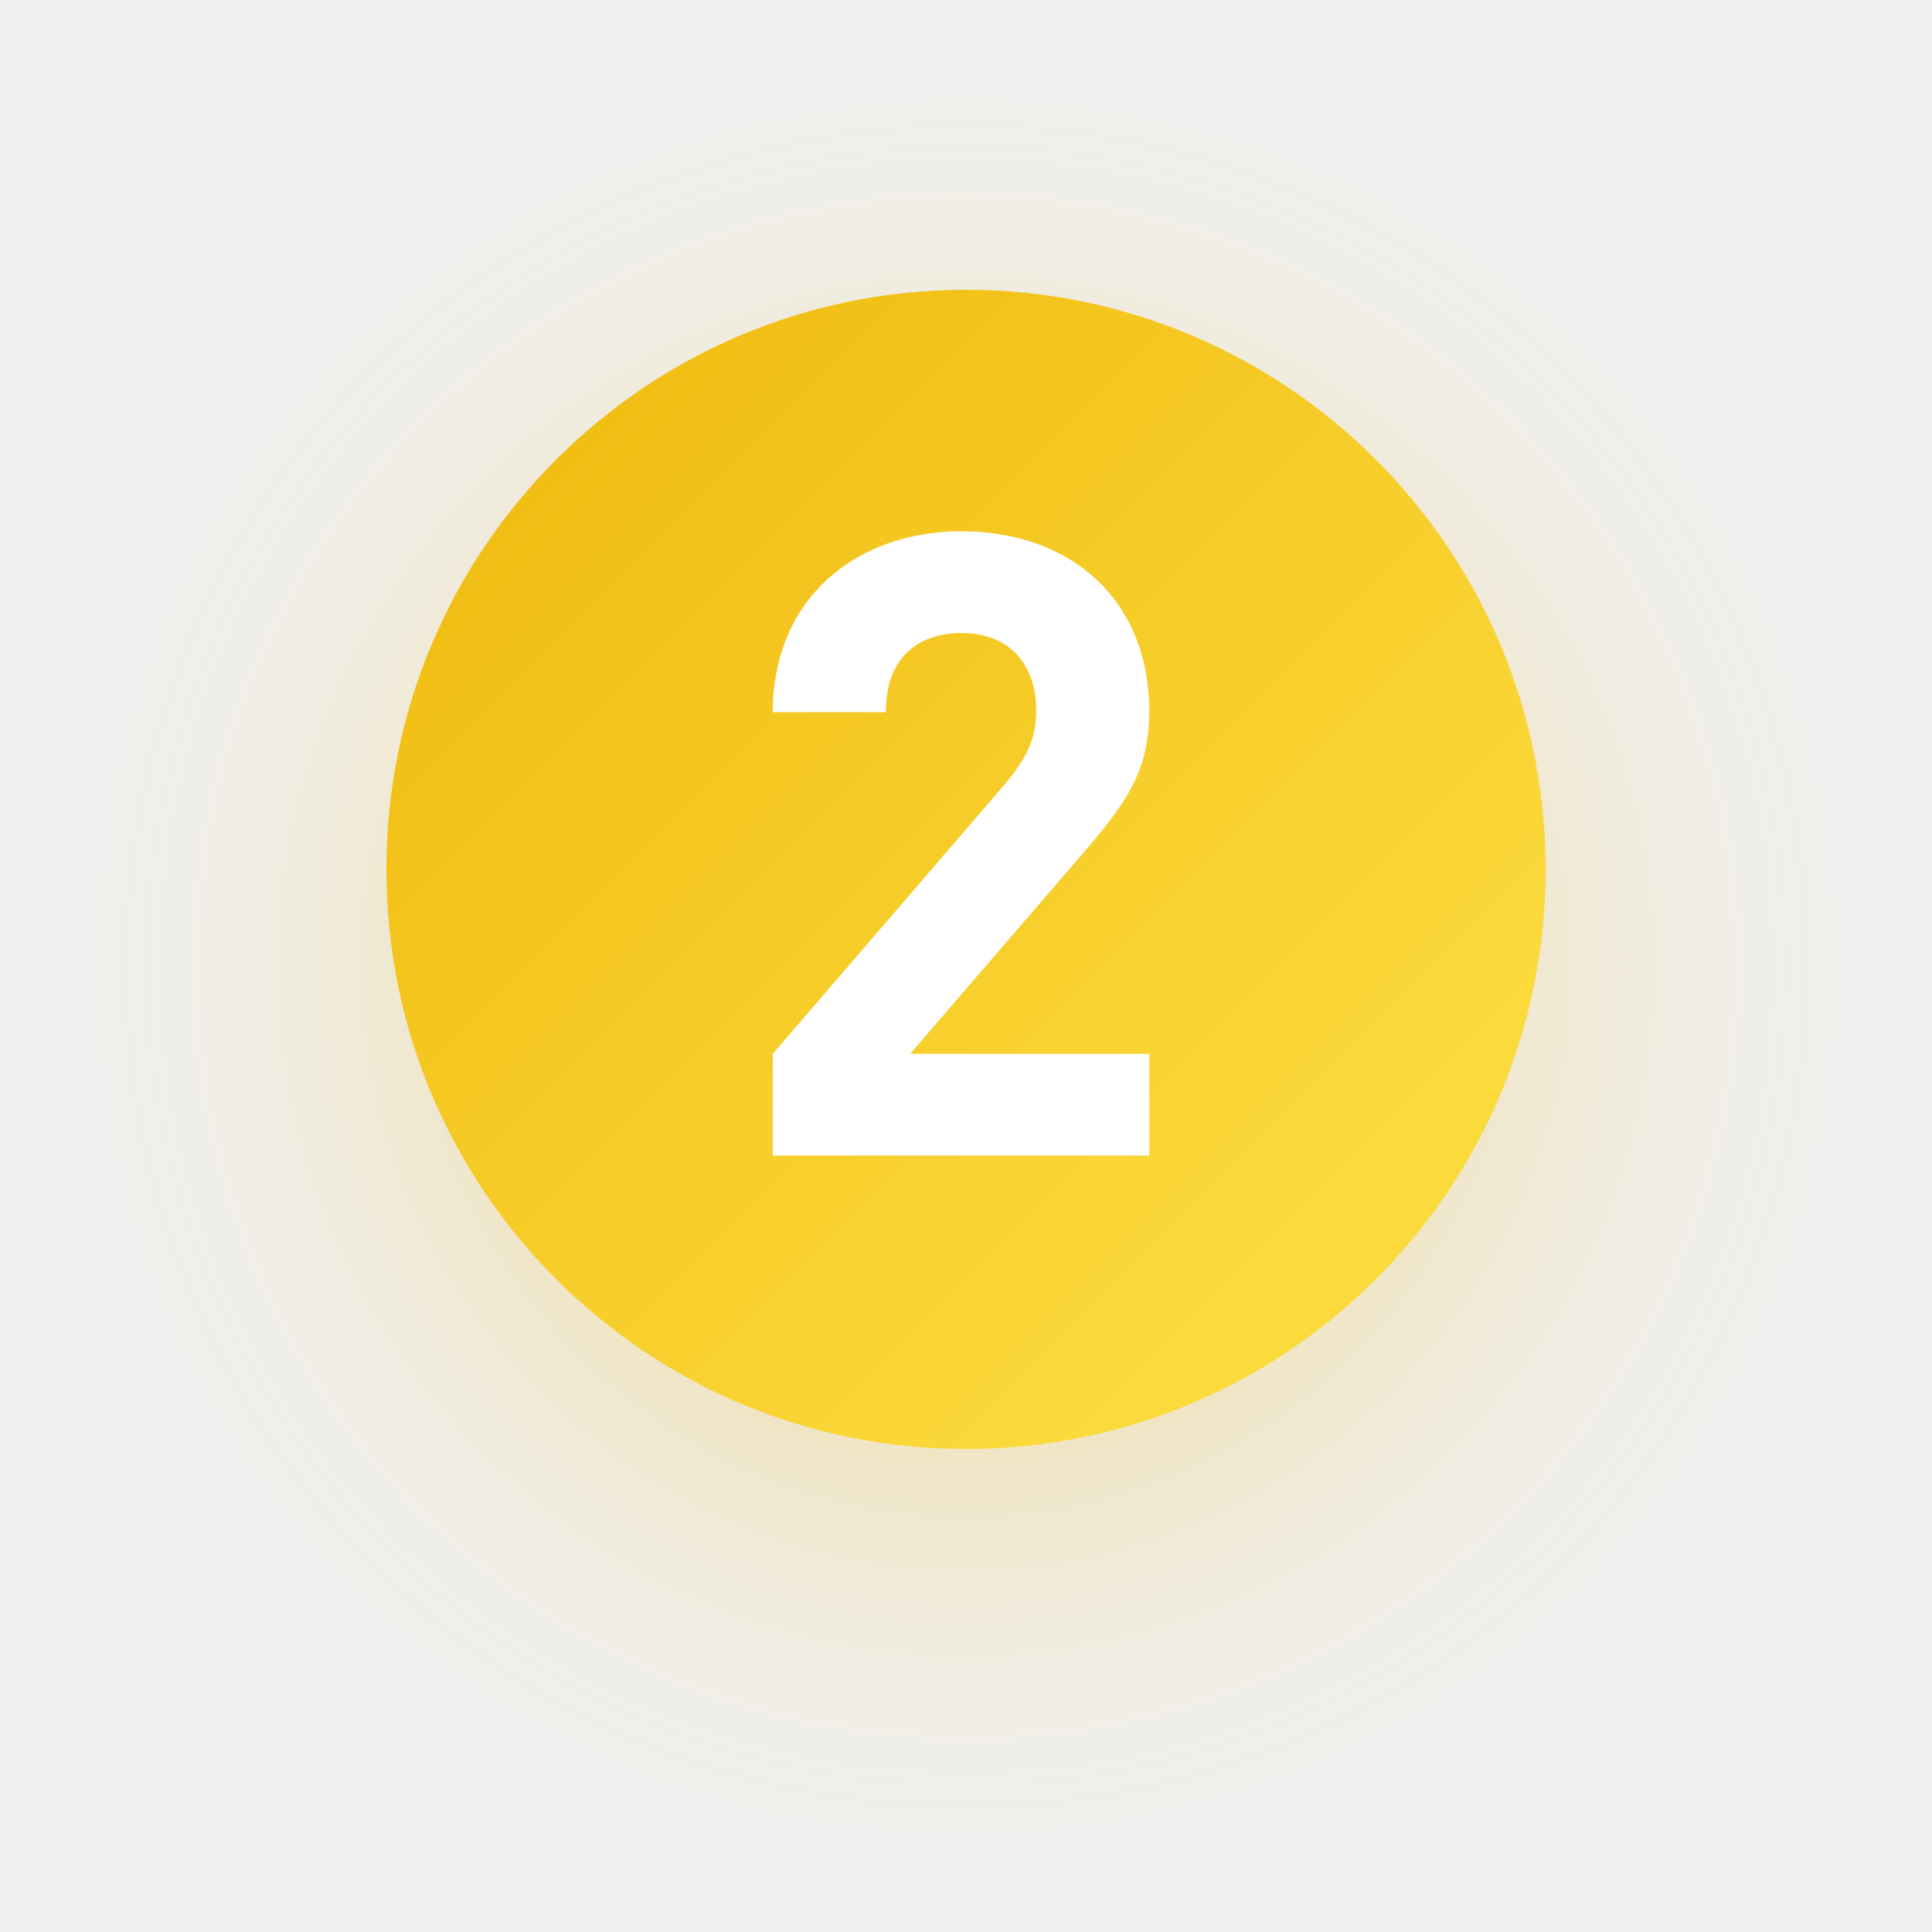
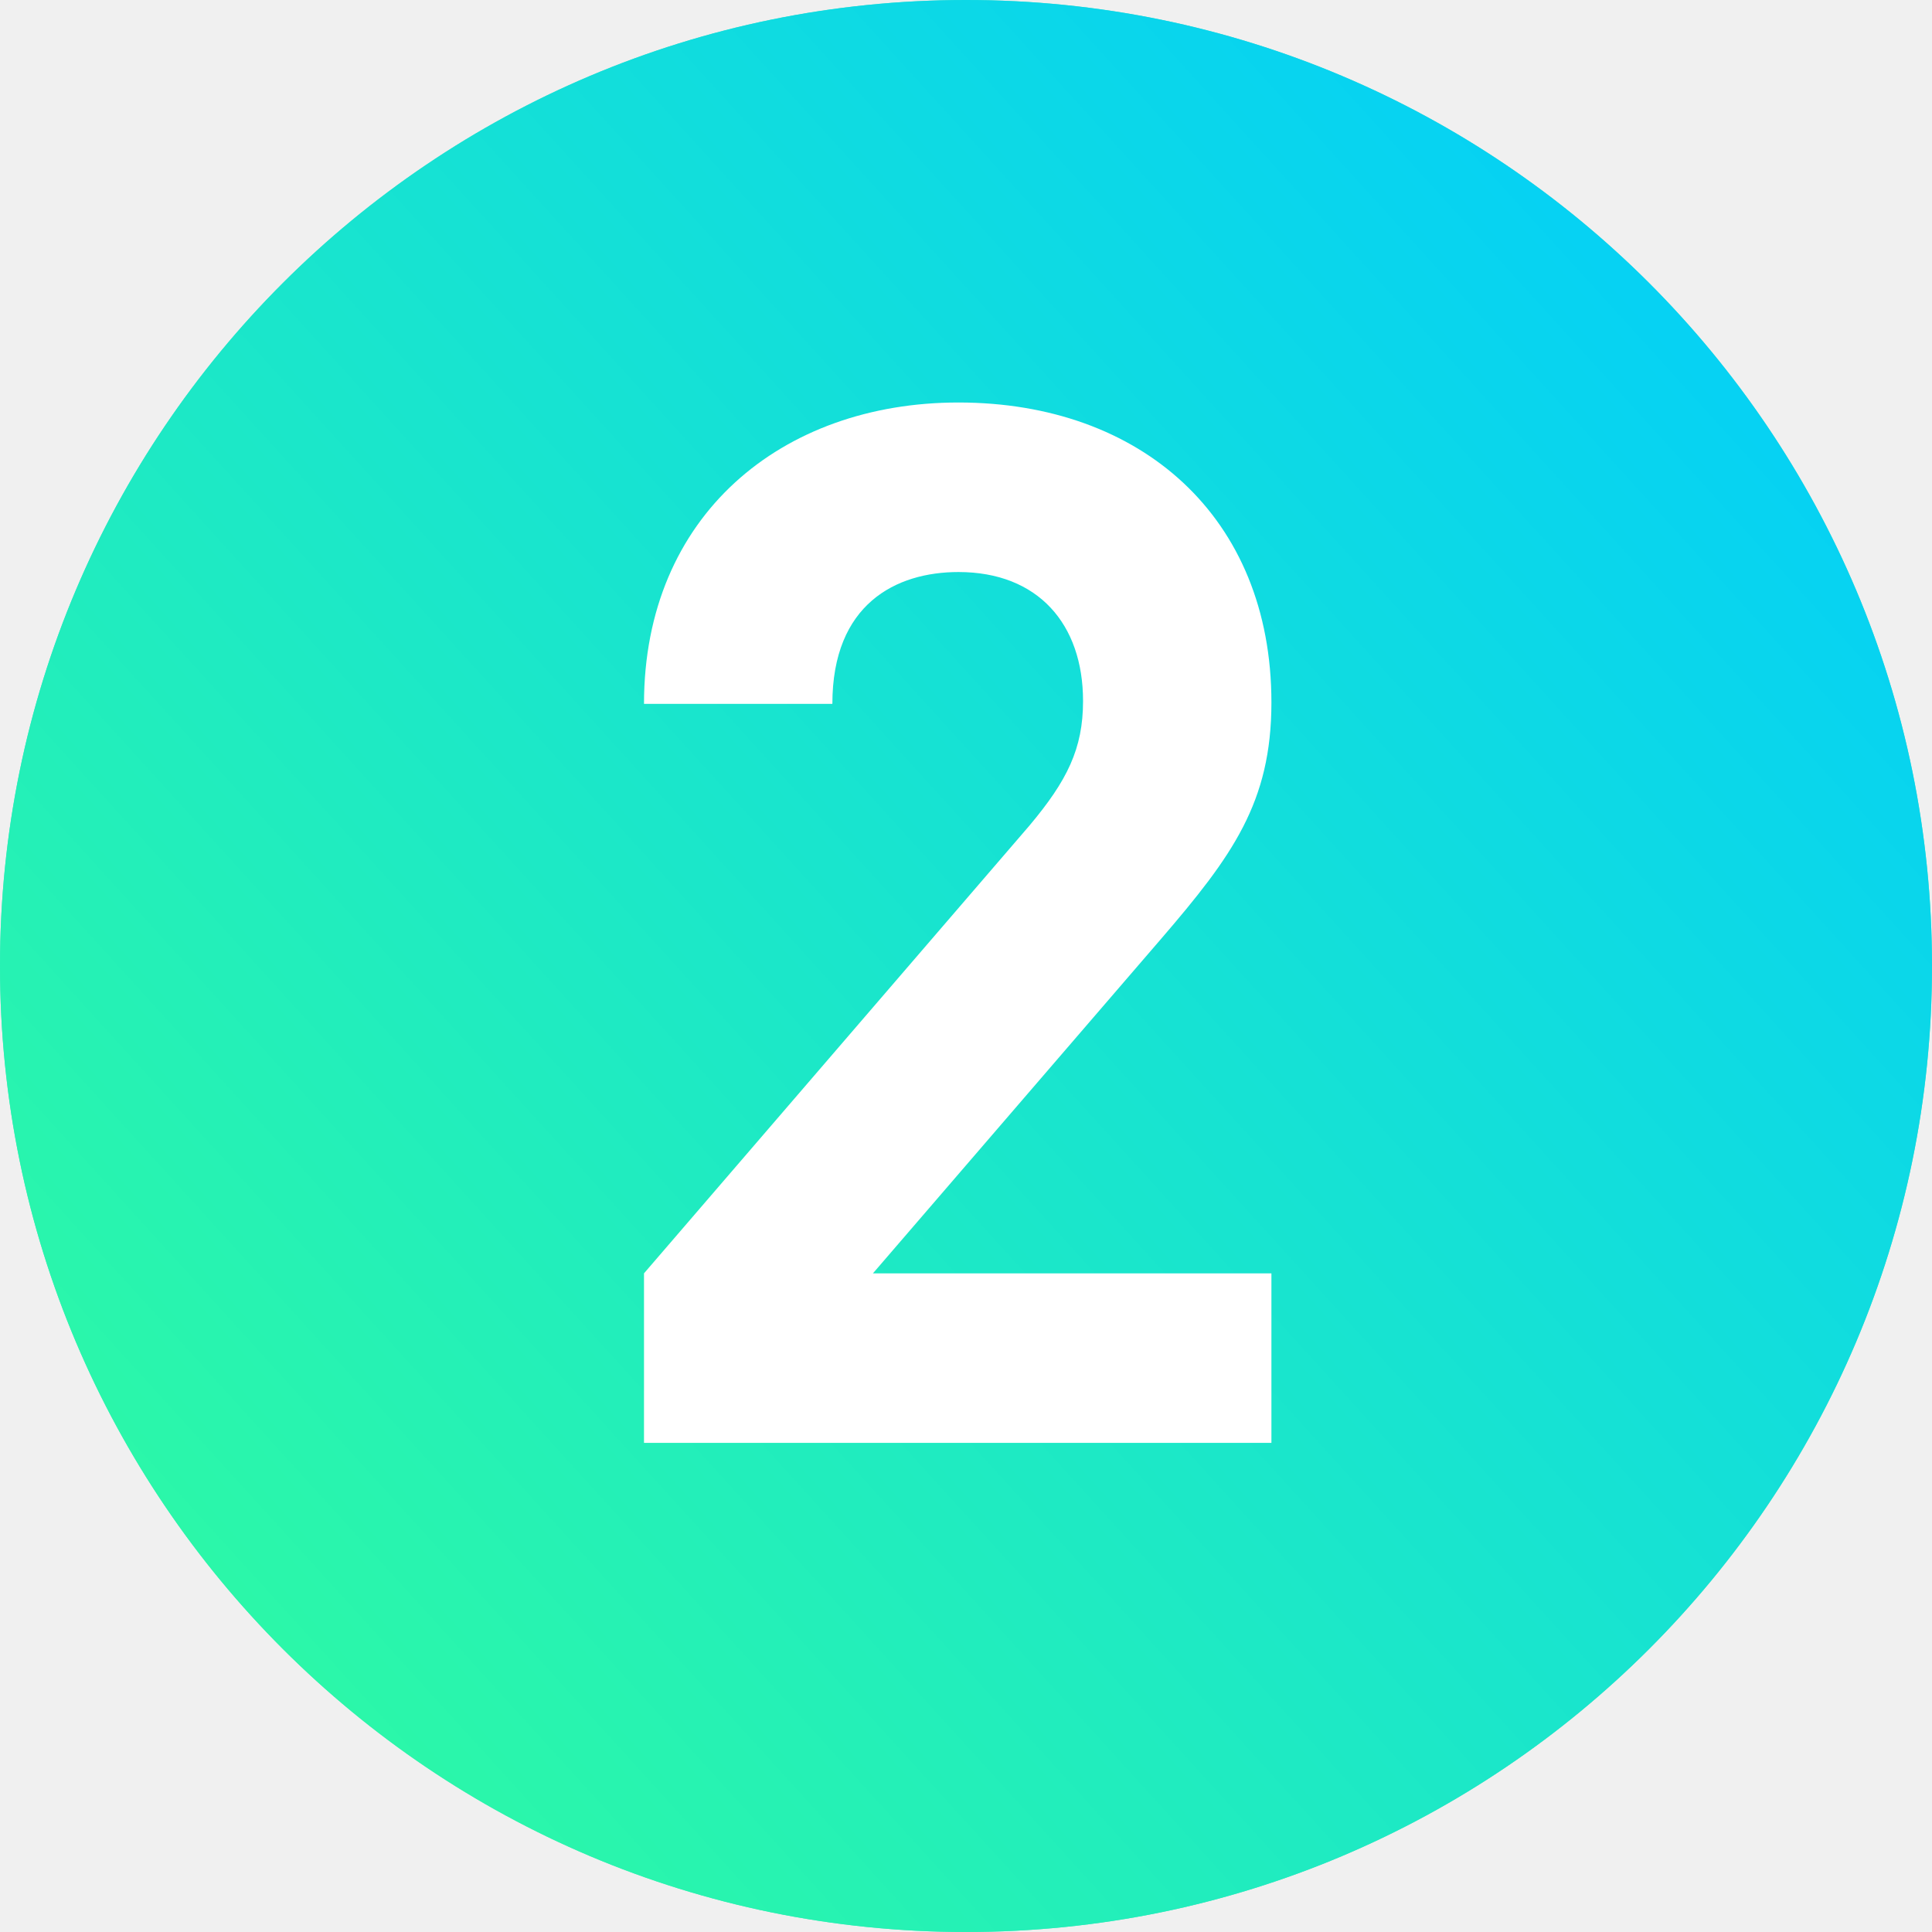
- <svg xmlns="http://www.w3.org/2000/svg" xmlns:xlink="http://www.w3.org/1999/xlink" width="40px" height="40px" viewBox="0 0 40 40" version="1.1">
+ <svg xmlns="http://www.w3.org/2000/svg" width="24px" height="24px" viewBox="0 0 24 24" version="1.1">
  <defs>
    <linearGradient x1="80.13%" y1="80.13%" x2="0%" y2="0%" id="linearGradient-1">
      <stop stop-color="#FBDA3C" offset="0%" />
      <stop stop-color="#EFB80B" offset="100%" />
    </linearGradient>
-     <circle id="path-2" cx="12" cy="12" r="12" />
-     <filter x="-54.2%" y="-45.8%" width="208.3%" height="208.3%" filterUnits="objectBoundingBox" id="filter-3">
-       <feOffset dx="0" dy="2" in="SourceAlpha" result="shadowOffsetOuter1" />
-       <feGaussianBlur stdDeviation="4" in="shadowOffsetOuter1" result="shadowBlurOuter1" />
-       <feColorMatrix values="0 0 0 0 0.937   0 0 0 0 0.722   0 0 0 0 0.043  0 0 0 0.3 0" type="matrix" in="shadowBlurOuter1" />
-     </filter>
+     <linearGradient x1="0%" y1="100%" x2="100%" y2="9.092%" id="linearGradient-2">
+       <stop stop-color="#33FF99" offset="0%" />
+       <stop stop-color="#00CCFF" offset="100%" />
+     </linearGradient>
  </defs>
-   <g id="unlock" stroke="none" stroke-width="1" fill="none" fill-rule="evenodd">
-     <g id="3-unlock-a-wallet-Ledger" transform="translate(-891, -663)">
-       <g id="2" transform="translate(899, 669)">
+   <g id="WEBSITE" stroke="none" stroke-width="1" fill="none" fill-rule="evenodd">
+     <g id="THORCHAIN-COM-UNLOCK-Copy" transform="translate(-477, -414)">
+       <g id="step2" transform="translate(477, 414)">
        <g id="Oval-3-Copy">
-           <use fill="black" fill-opacity="1" filter="url(#filter-3)" xlink:href="#path-2" />
-           <use fill="url(#linearGradient-1)" fill-rule="evenodd" xlink:href="#path-2" />
+           <g id="path-2-link" fill="#50E3C2" fill-rule="nonzero">
+             <circle id="path-2" cx="12" cy="12" r="12" />
+           </g>
+           <g id="path-2-link" fill="url(#linearGradient-2)">
+             <circle id="path-2" cx="12" cy="12" r="12" />
+           </g>
        </g>
-         <path d="M15.794,17.924 L8,17.924 L8,15.818 L12.788,10.256 C13.256,9.698 13.454,9.302 13.454,8.708 C13.454,7.754 12.896,7.106 11.906,7.106 C11.132,7.106 10.34,7.502 10.34,8.744 L8,8.744 C8,6.404 9.71,5 11.906,5 C14.174,5 15.794,6.422 15.794,8.726 C15.794,9.968 15.308,10.634 14.426,11.66 L10.844,15.818 L15.794,15.818 L15.794,17.924 Z" fill="#FFFFFF" />
+         <path d="M15.794,17.924 L8,17.924 L8,15.818 L12.788,10.256 C13.256,9.698 13.454,9.302 13.454,8.708 C13.454,7.754 12.896,7.106 11.906,7.106 C11.132,7.106 10.34,7.502 10.34,8.744 L8,8.744 C8,6.404 9.71,5 11.906,5 C14.174,5 15.794,6.422 15.794,8.726 C15.794,9.968 15.308,10.634 14.426,11.66 L10.844,15.818 L15.794,15.818 L15.794,17.924 Z" id="Path" fill="#FFFFFF" fill-rule="nonzero" />
      </g>
    </g>
  </g>
</svg>
